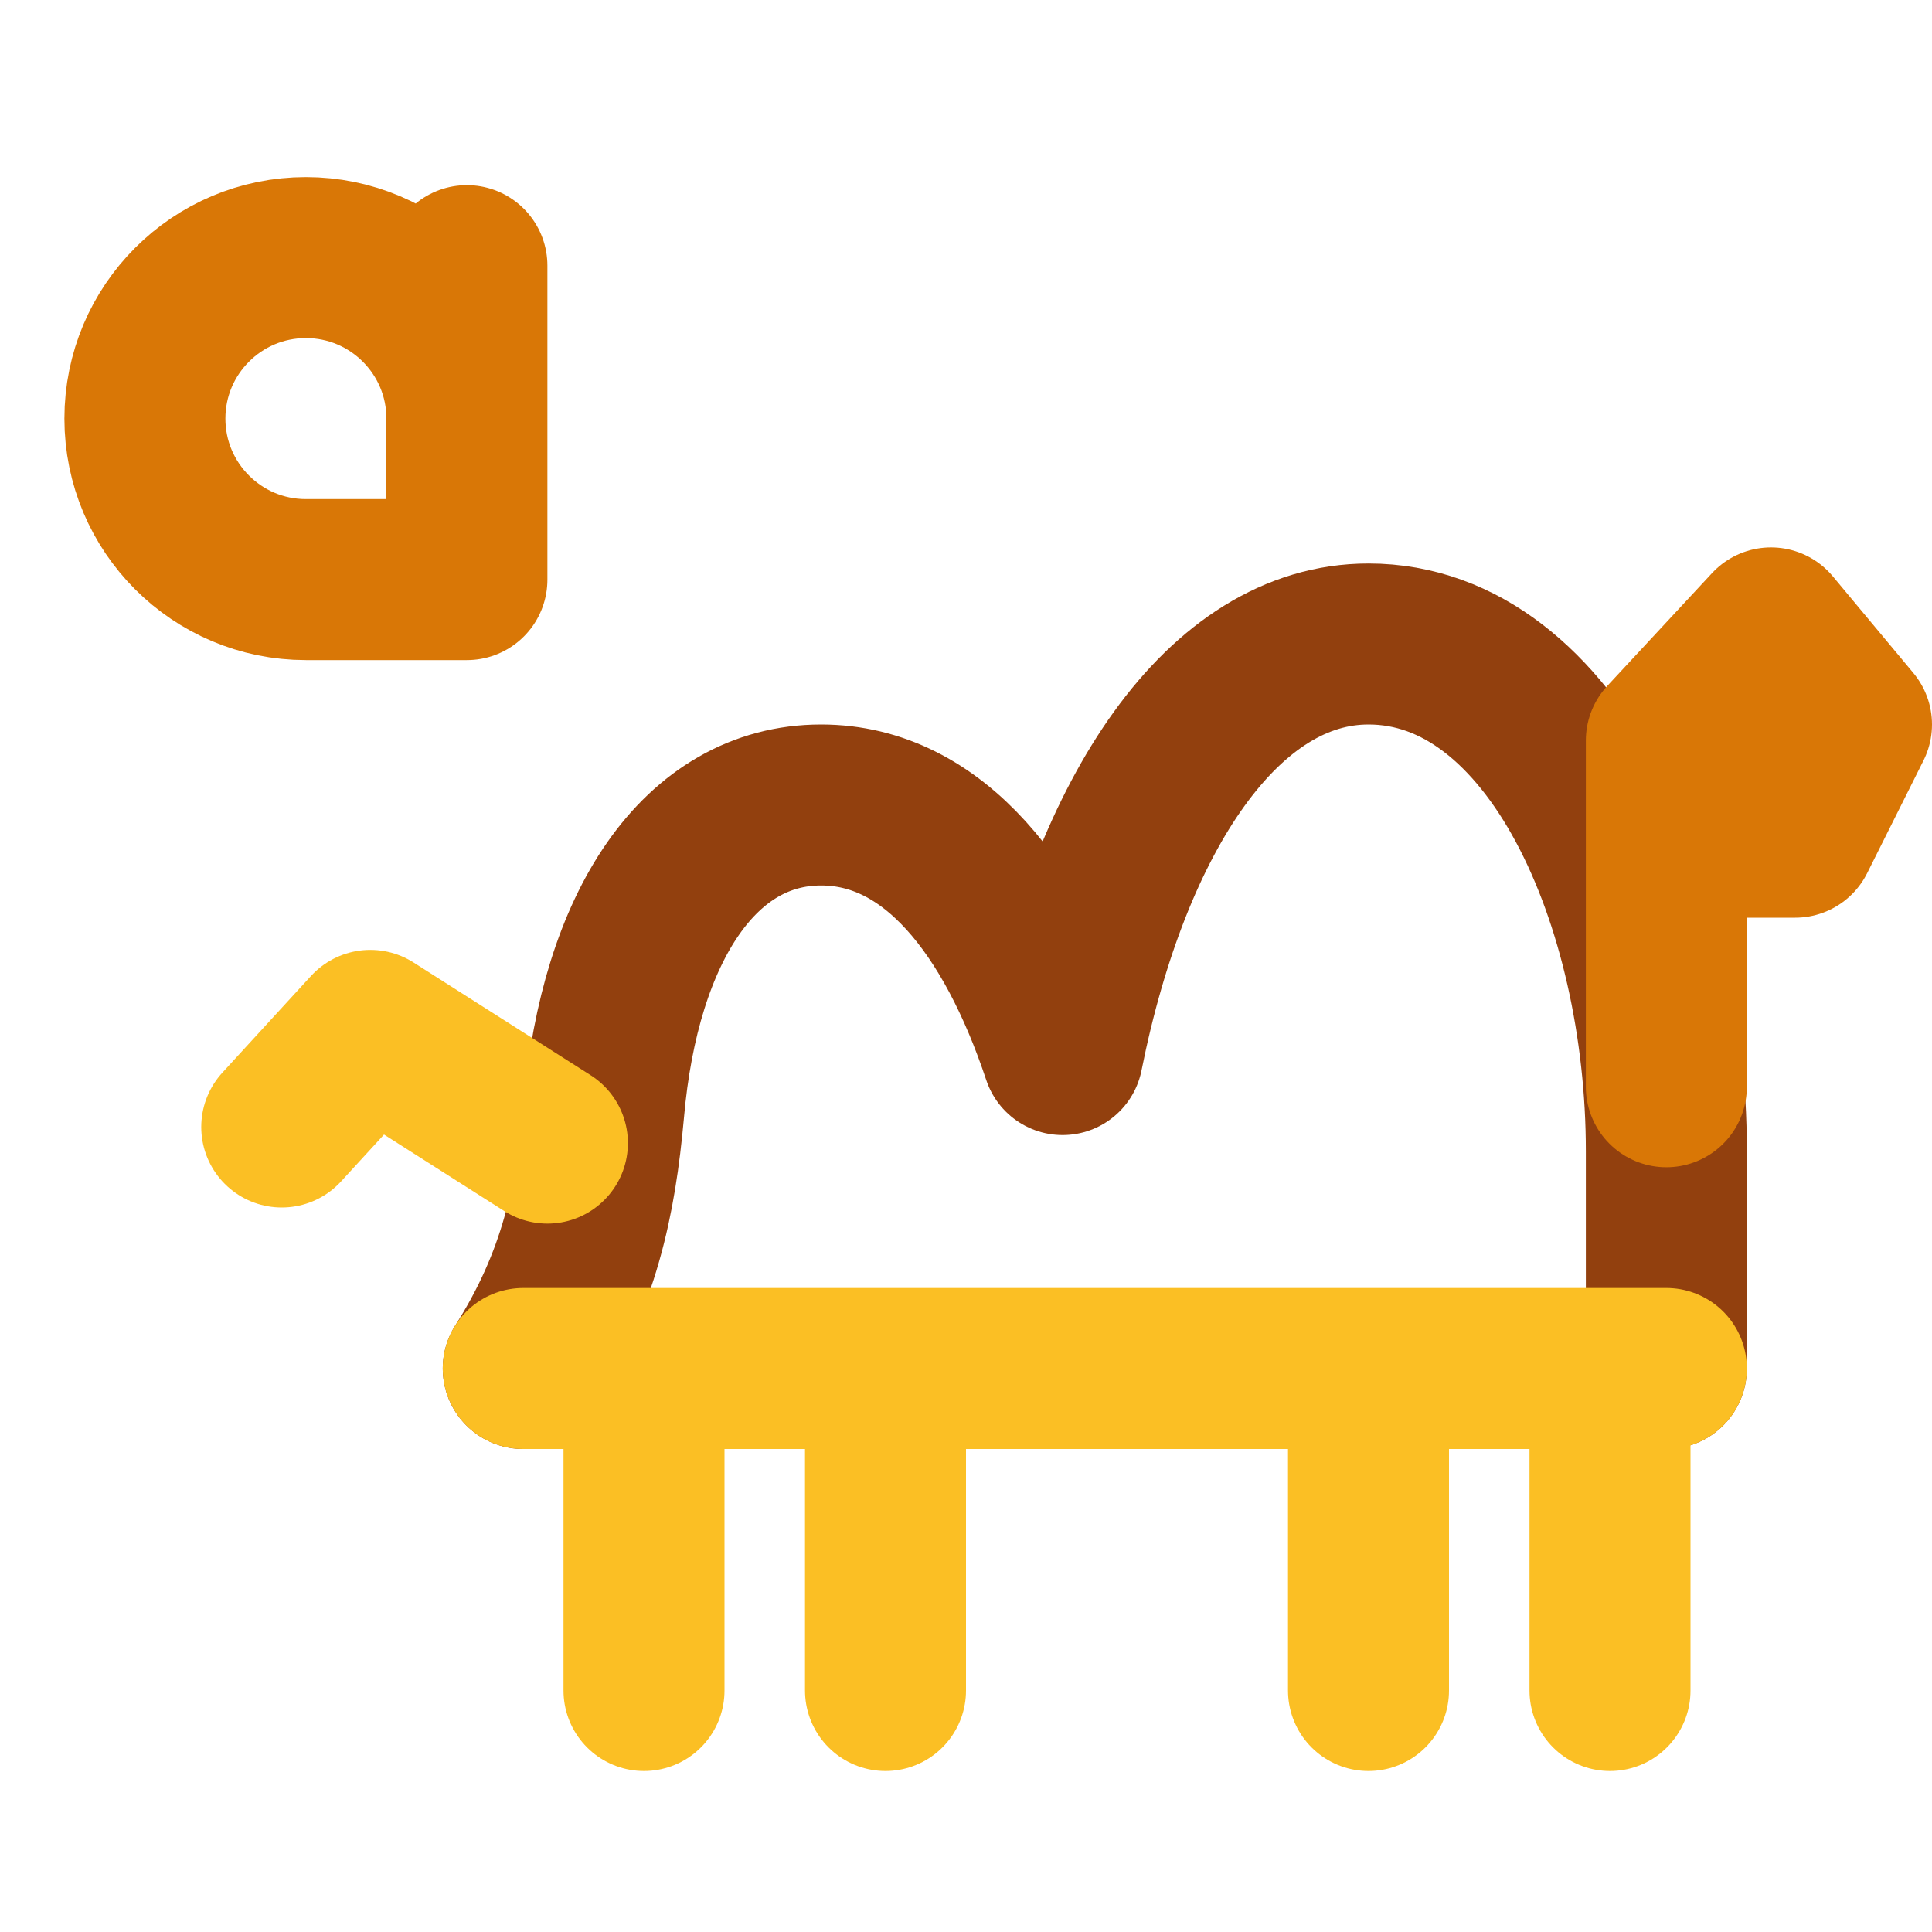
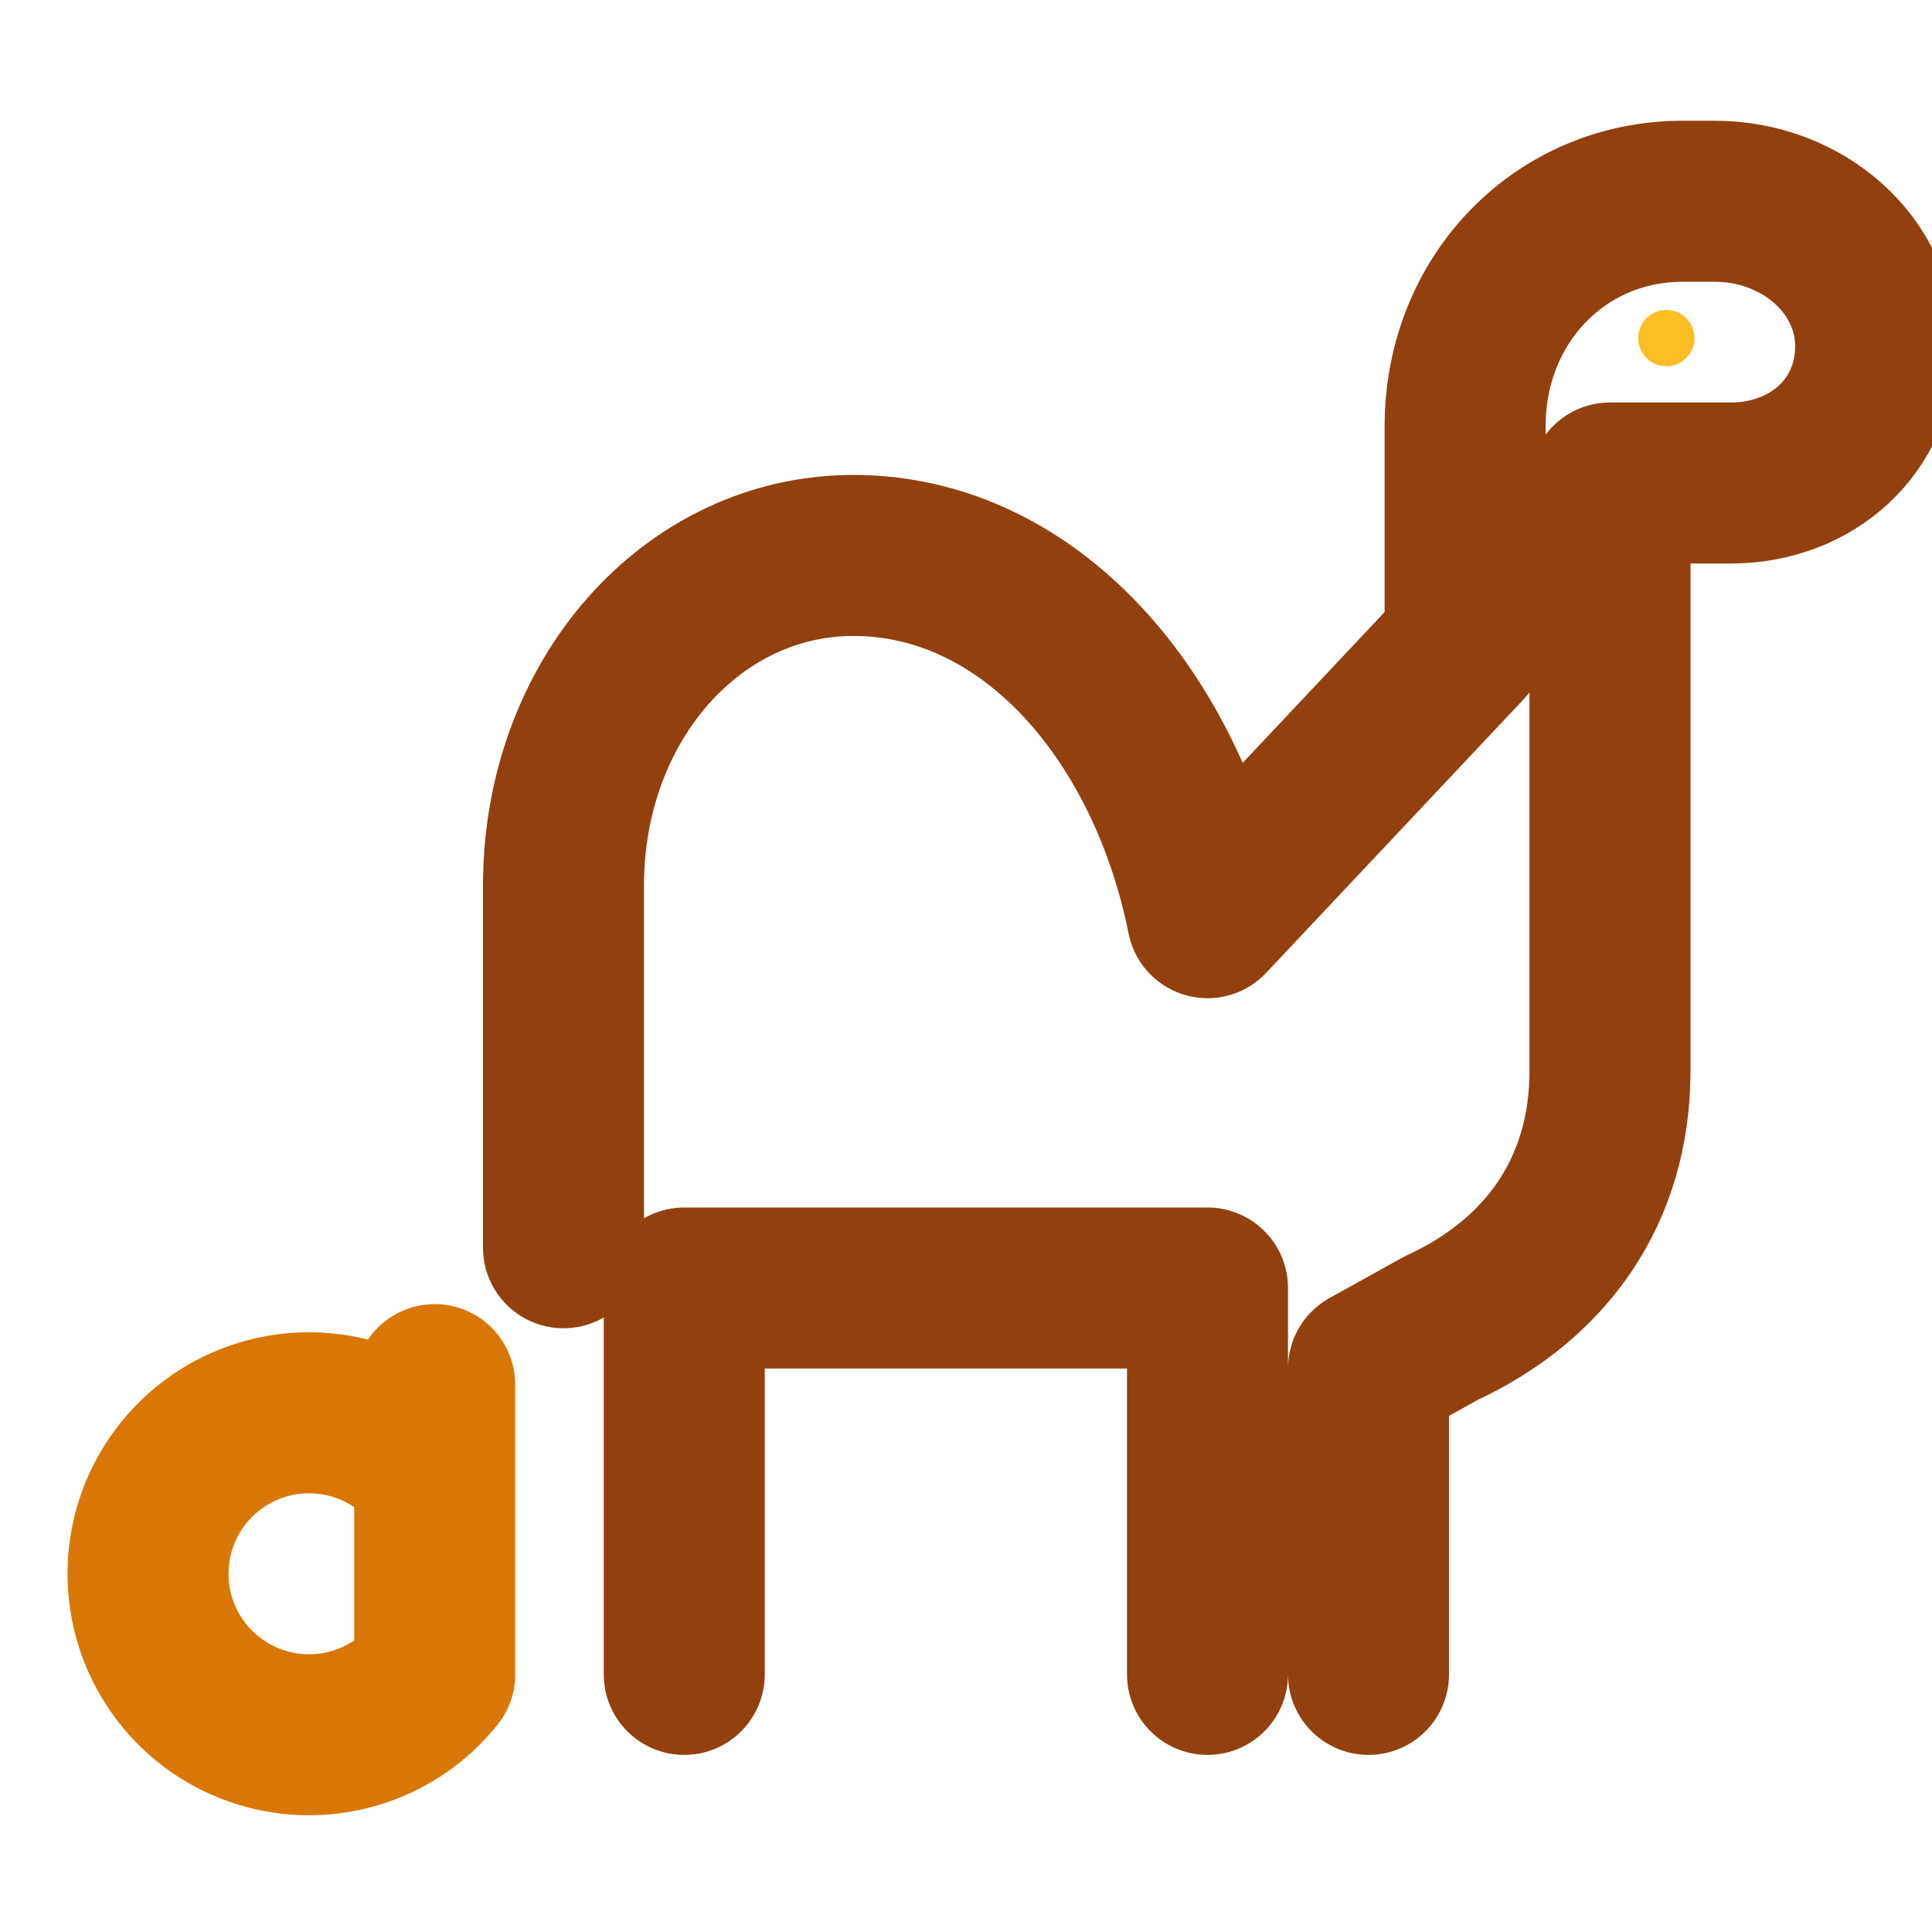
<svg xmlns="http://www.w3.org/2000/svg" width="24" height="24" viewBox="0 0 24 24" fill="none" stroke-width="2" stroke-linecap="round" stroke-linejoin="round" role="img" aria-labelledby="uui-nam-0003-color-title uui-nam-0003-color-desc" data-icon-id="UUI-NAM-0003" data-icon-legacy-id="UUI-0503" data-icon-name="lower-camel-case" data-icon-variant="color" data-icon-category="naming-conventions" data-icon-category-code="NAM">
  <g aria-hidden="true">
-     <path d="M6.5 17c.7-1.1.9-2.1 1-3.2.2-2.3 1.2-3.8 2.7-3.8 1.4 0 2.4 1.3 3 3.1.6-3 2-5.1 3.8-5.1 2.3 0 3.7 3.2 3.7 6.3V17" stroke="#92400E" data-uui-role="primary" />
-     <path d="M20.7 13.5V9.2L22 7.8l1 1.2-.7 1.4h-1.6" stroke="#D97706" data-uui-role="accent" />
-     <path d="M6.5 17h14.2M8 17v4m3-4v4m6-4v4m3-4v4M6.8 14.2 4.6 12.8 3.5 14" stroke="#FBBF24" data-uui-role="secondary" />
-     <path d="M5.8 5.2a2 2 0 1 0-2 2h2V3.3" stroke="#D97706" data-uui-role="accent" />
+     <path d="M7 15.5V11c0-2.3 1.6-4.1 3.6-4.1 2.2 0 3.9 2 4.4 4.5L18.2 8V5.3c0-1.6 1.2-2.8 2.7-2.8h.4c1.1 0 2 .8 2 1.8 0 1-.8 1.7-1.8 1.7H20v7.3c0 1.5-.8 2.6-2.1 3.2L17 17v3.8M8.5 20.8V16h6.5v4.8" stroke="#92400E" data-uui-role="primary" />
+     <circle cx="20.7" cy="4.2" r=".35" fill="#FBBF24" stroke="none" data-uui-role="secondary" />
+     <path d="M5.4 18.3a2 2 0 1 0 0 2.5V17.2" stroke="#D97706" data-uui-role="accent" />
  </g>
</svg>
